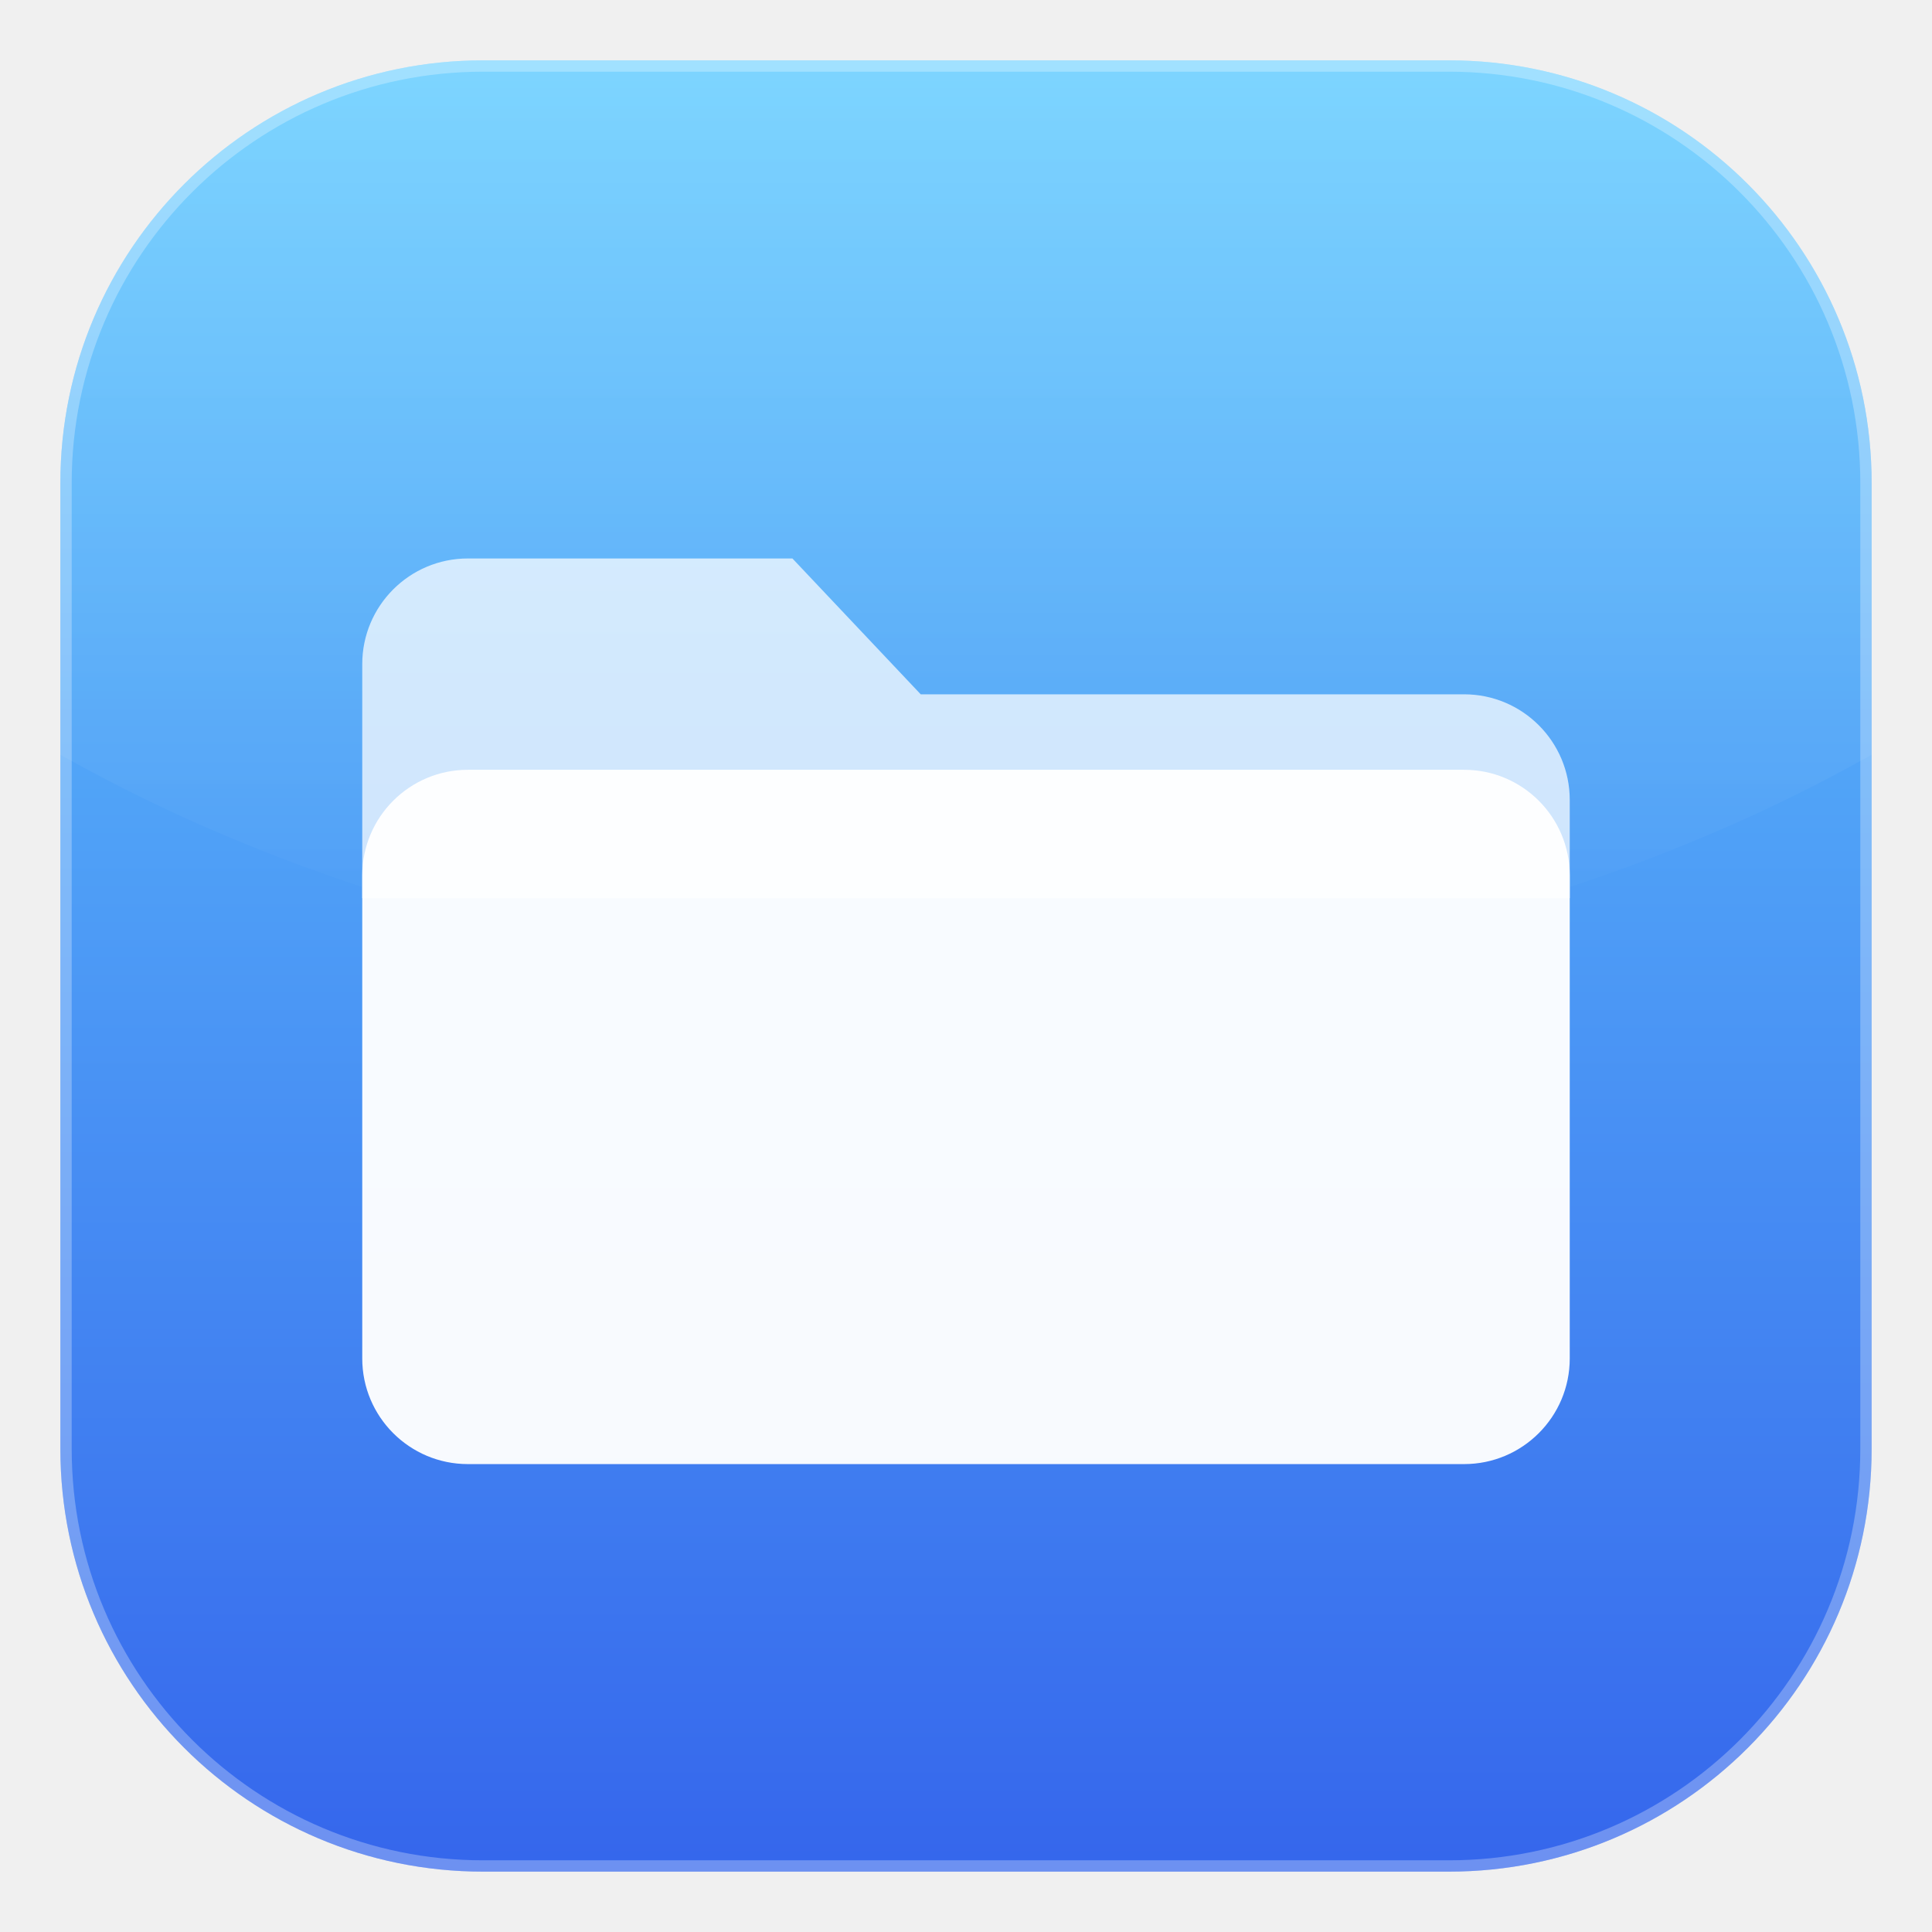
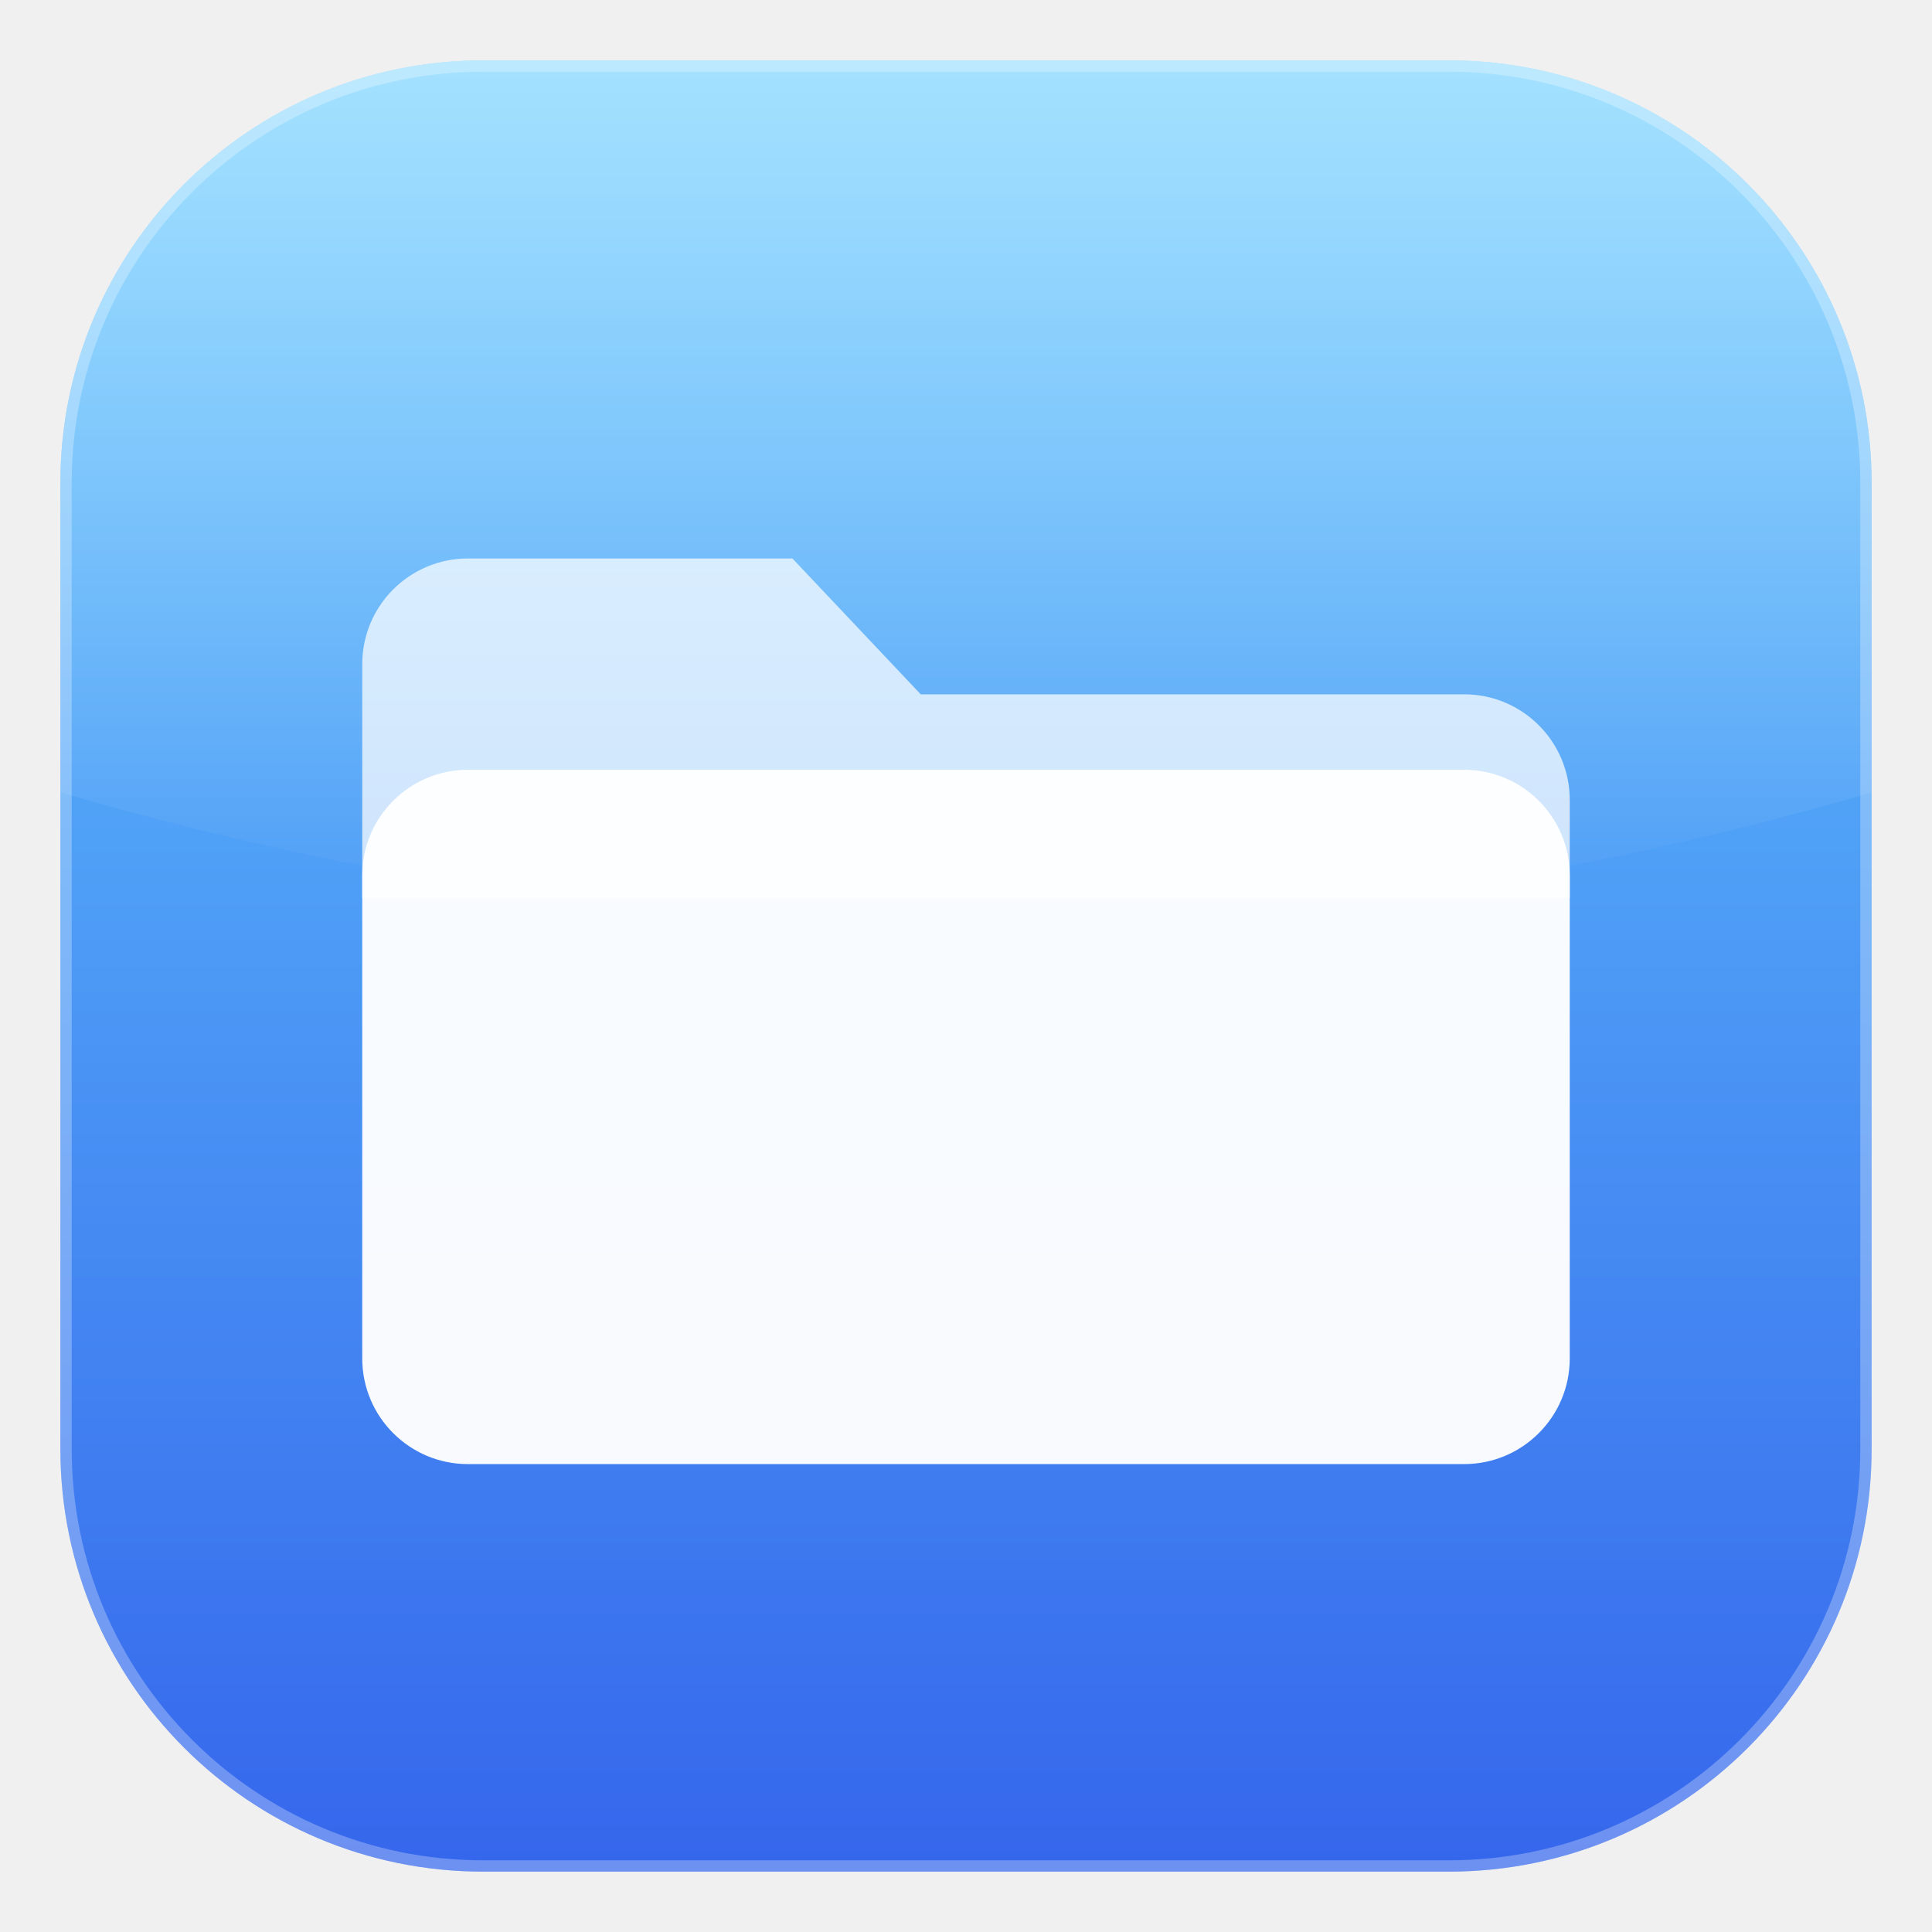
<svg xmlns="http://www.w3.org/2000/svg" viewBox="0 0 512 512" width="512" height="512">
  <defs>
    <linearGradient id="bg0" x1="0" y1="0" x2="0" y2="1">
      <stop offset="0" stop-color="#63ccff" />
      <stop offset="1" stop-color="#3566ec" />
    </linearGradient>
    <linearGradient id="hl0" x1="0" y1="0" x2="0" y2="1">
      <stop offset="0" stop-color="#ffffff" stop-opacity=".42" />
      <stop offset="1" stop-color="#ffffff" stop-opacity="0" />
    </linearGradient>
-     <clipPath id="cp0">
-       <rect x="16" y="16" width="480" height="480" rx="112" />
-     </clipPath>
  </defs>
  <rect x="16" y="16" width="480" height="480" rx="112" fill="url(#bg0)" />
-   <g clip-path="url(#cp0)">
-     <ellipse cx="256" cy="-40" rx="400" ry="300" fill="url(#hl0)" />
-   </g>
+   <path d="M16 128 A112 112 0 0 1 128 16 H384 A112 112 0 0 1 496 128 V210 Q256 280 16 210 Z" fill="url(#hl0)" />
  <rect x="17.5" y="17.5" width="477" height="477" rx="110.5" fill="none" stroke="#ffffff" stroke-opacity=".28" stroke-width="3" />
  <path d="M96 176 a28 28 0 0 1 28-28 h86 l34 36 h144 a28 28 0 0 1 28 28 v26 H96 z" fill="#ffffff" fill-opacity=".72" />
  <path d="M96 232 a28 28 0 0 1 28-28 h264 a28 28 0 0 1 28 28 v128 a28 28 0 0 1 -28 28 H124 a28 28 0 0 1 -28-28 z" fill="#ffffff" fill-opacity=".96" />
</svg>
